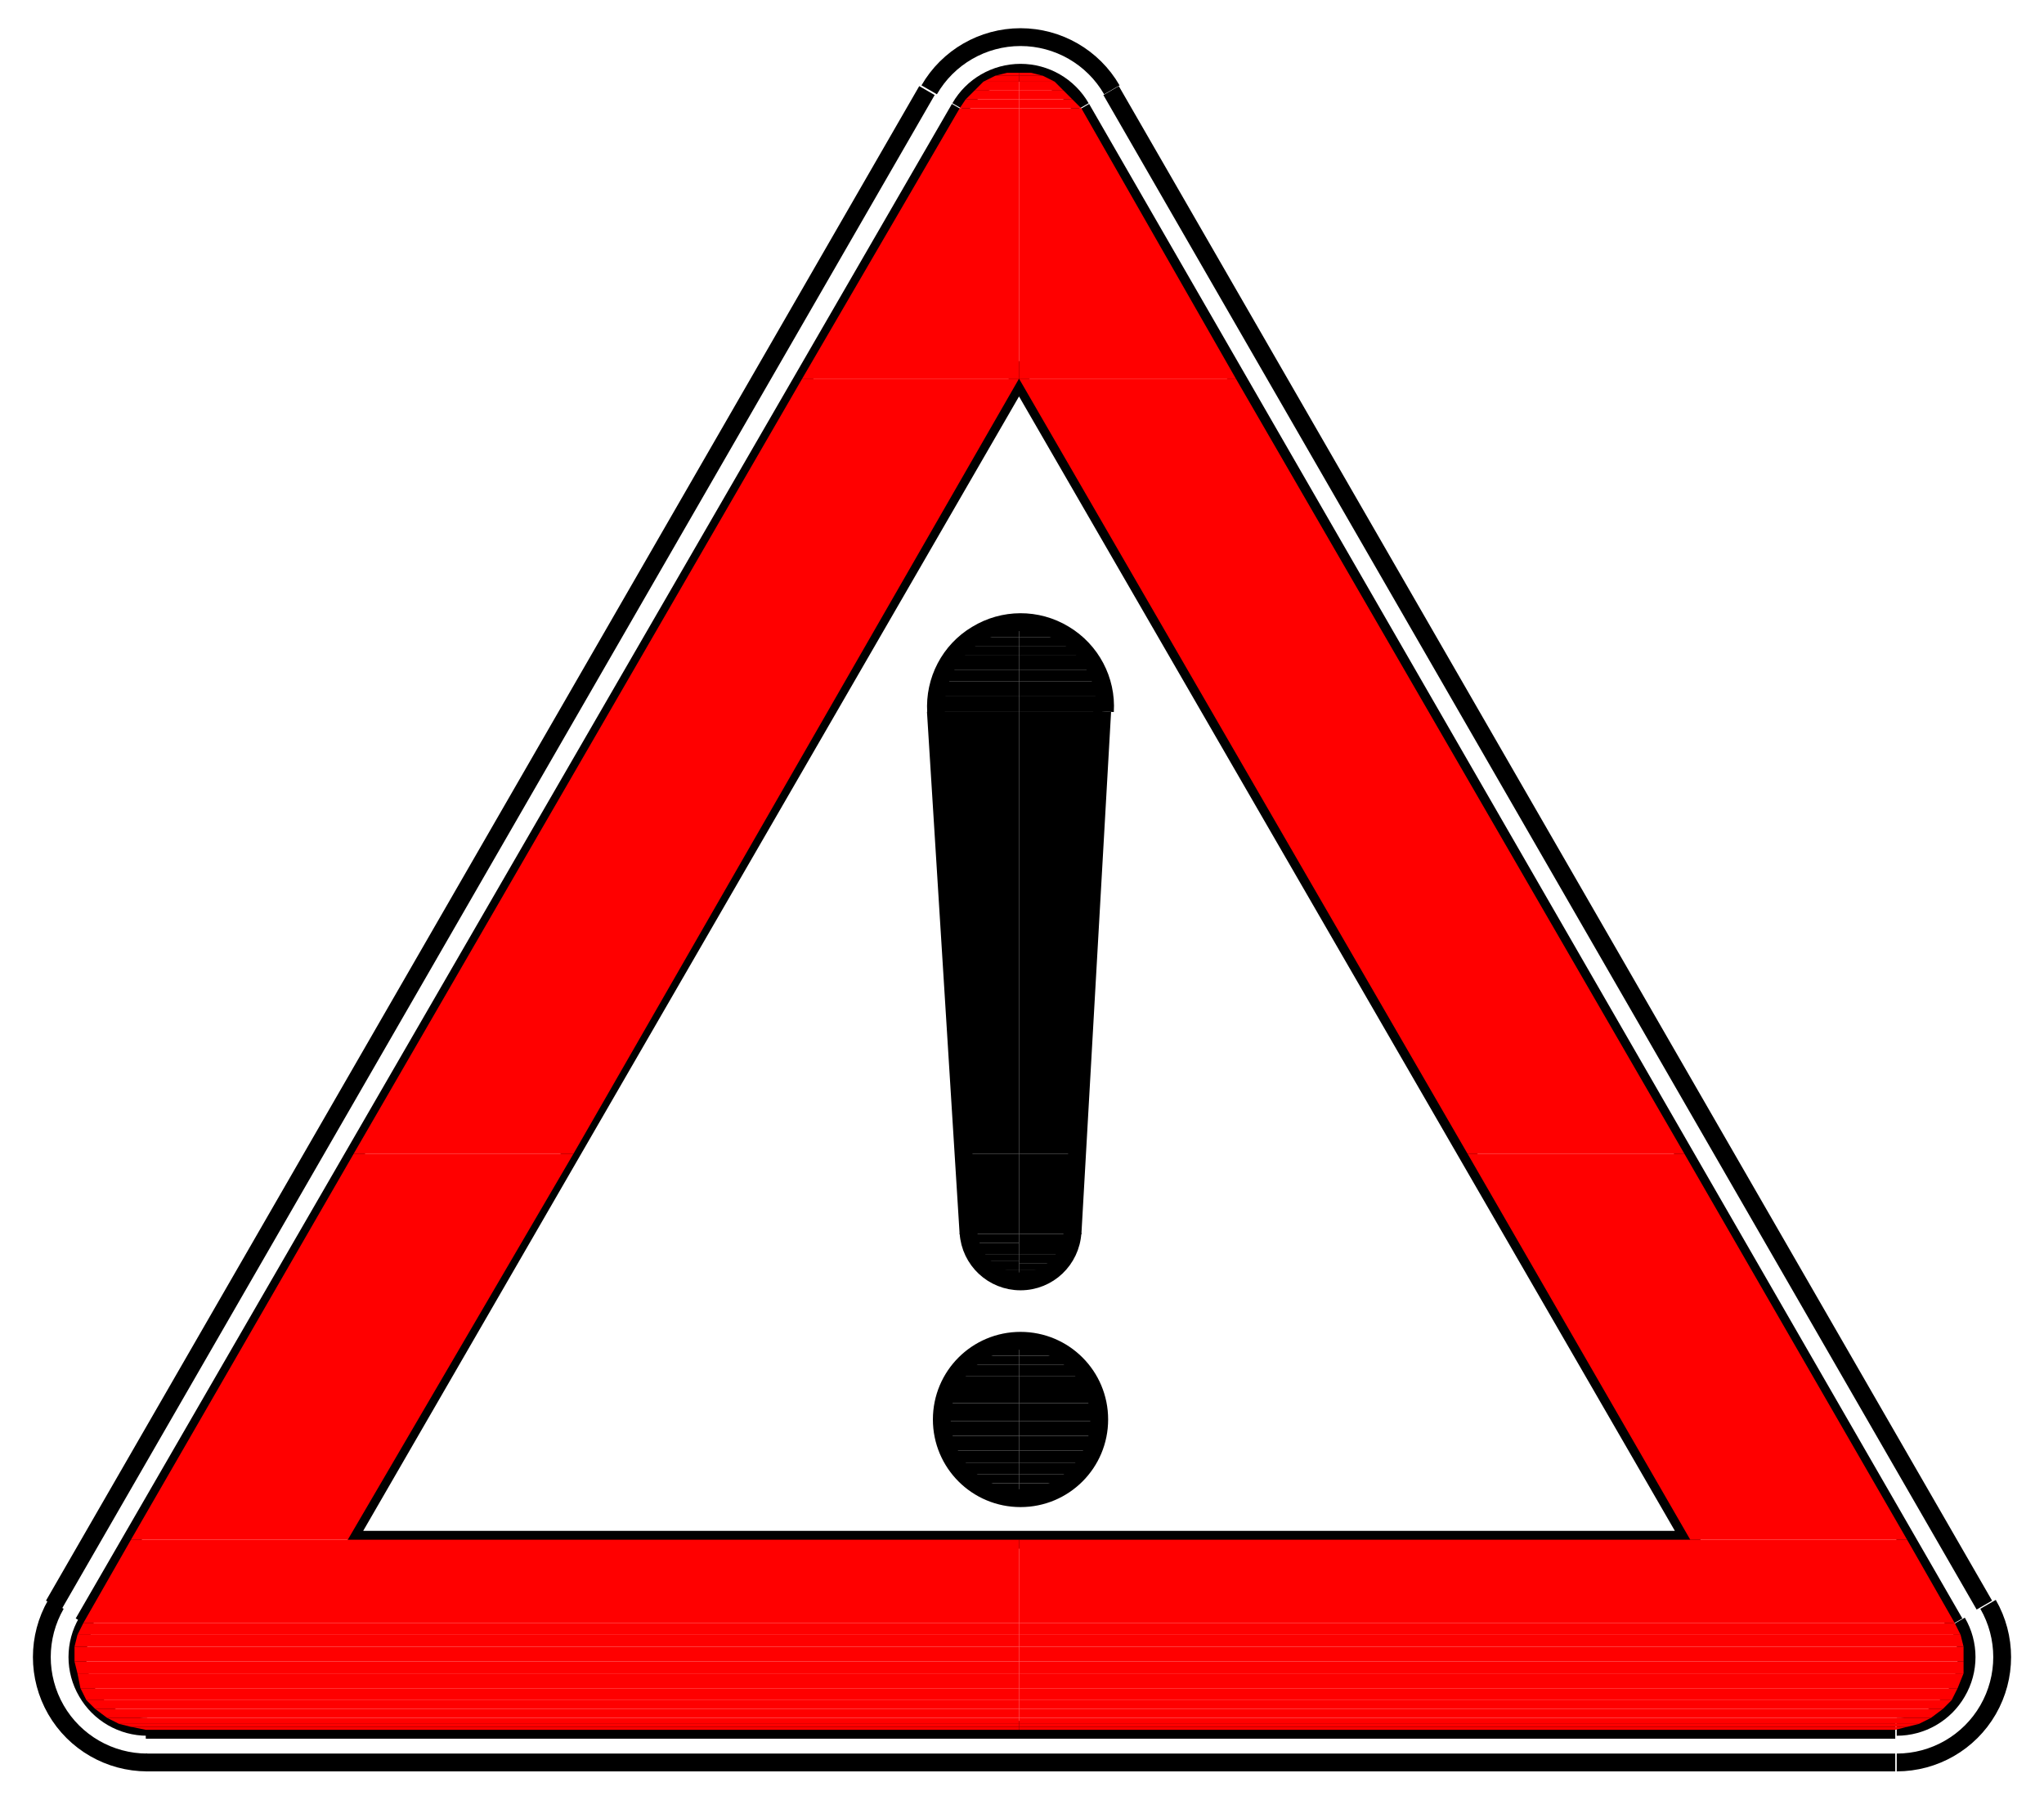
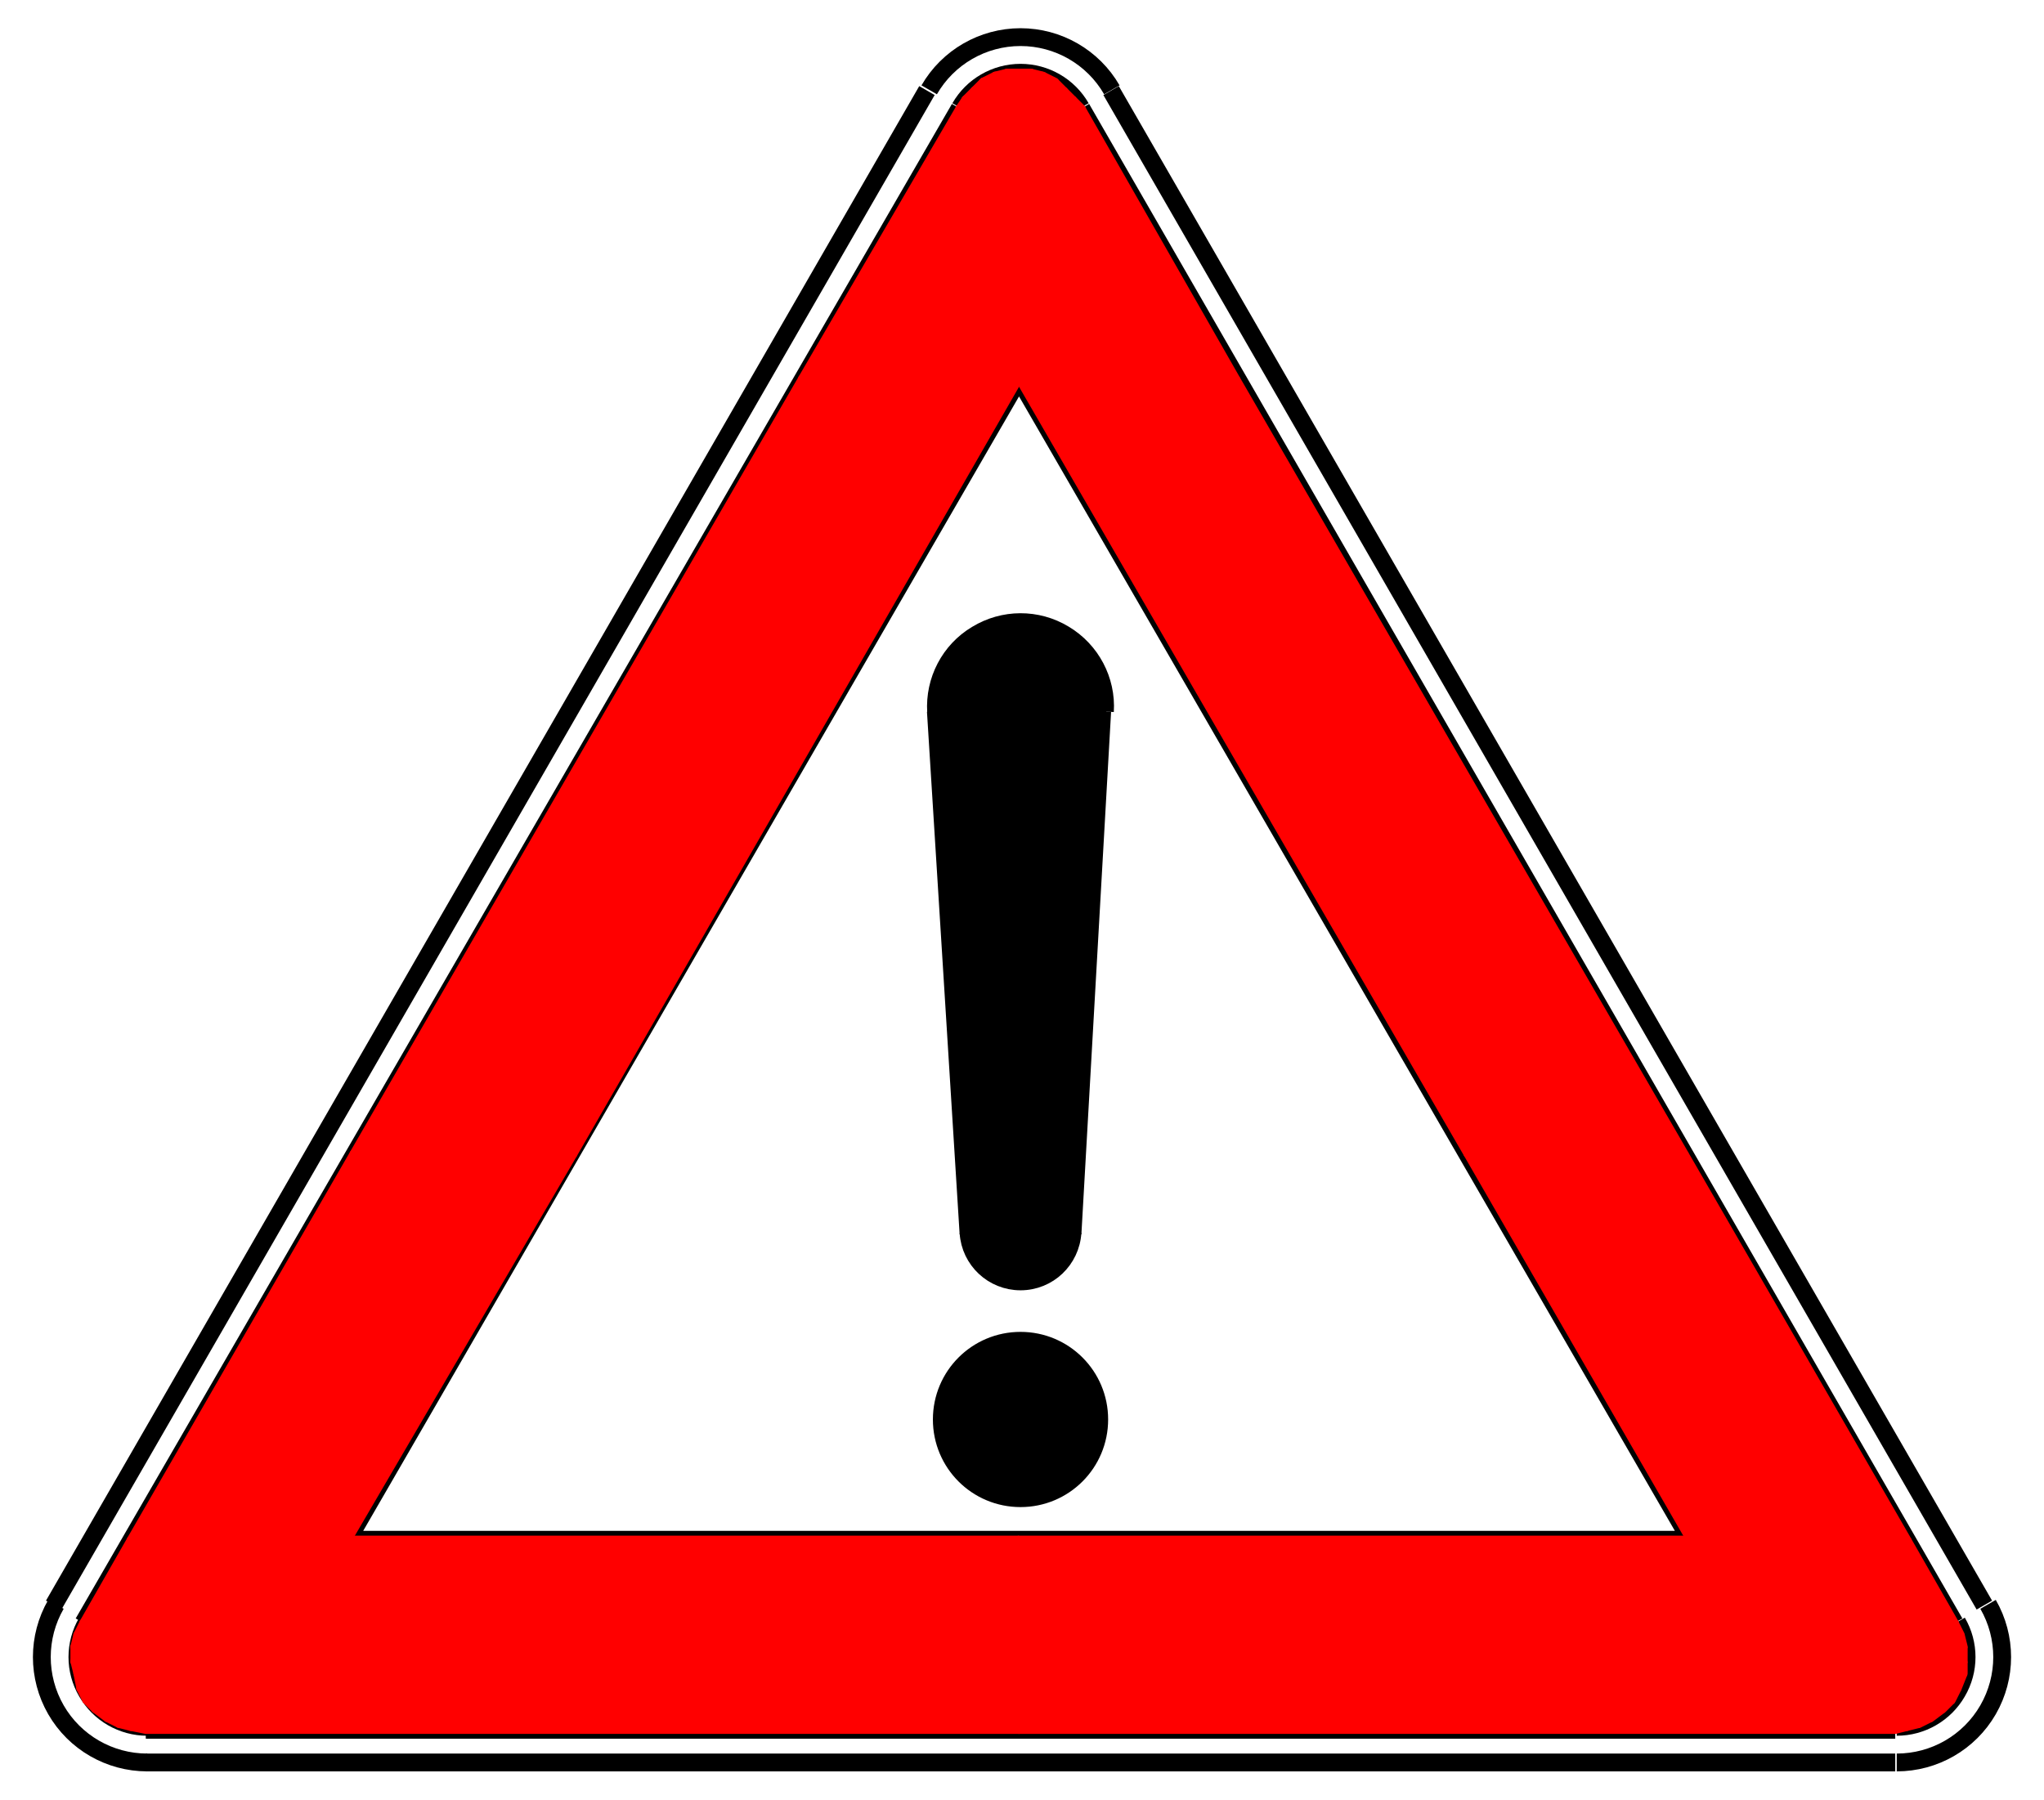
<svg xmlns="http://www.w3.org/2000/svg" viewBox="0 0 82.58 72.72" width="82.58" height="72.72">
  <path d="M14.05,62.22L68.29,62.22L41.17,15.30L14.05,62.22" fill="none" stroke="#000000" stroke-width="0.72" />
  <path d="M76.63,69.78C77.64,69.78 78.57,69.24 79.07,68.37C79.58,67.50 79.58,66.42 79.07,65.55" fill="none" stroke="#000000" stroke-width="0.72" />
  <path d="M78.97,65.58L43.69,4.38" fill="none" stroke="#000000" stroke-width="0.72" />
  <path d="M43.67,4.35C43.17,3.48 42.24,2.94 41.23,2.94C40.22,2.94 39.29,3.48 38.79,4.35" fill="none" stroke="#000000" stroke-width="0.72" />
  <path d="M38.77,4.38L3.37,65.58" fill="none" stroke="#000000" stroke-width="0.72" />
  <path d="M3.51,65.55C3.00,66.42 3.00,67.50 3.51,68.37C4.01,69.24 4.94,69.78 5.95,69.78" fill="none" stroke="#000000" stroke-width="0.72" />
  <path d="M5.89,69.90L76.57,69.90" fill="none" stroke="#000000" stroke-width="0.72" />
  <path d="M76.63,71.22C78.15,71.22 79.56,70.41 80.32,69.09C81.08,67.77 81.08,66.15 80.32,64.83" fill="none" stroke="#000000" stroke-width="0.72" />
  <path d="M80.17,64.86L44.89,3.66" fill="none" stroke="#000000" stroke-width="0.72" />
  <path d="M44.92,3.63C44.16,2.31 42.75,1.50 41.23,1.50C39.71,1.50 38.30,2.31 37.54,3.63" fill="none" stroke="#000000" stroke-width="0.72" />
  <path d="M37.45,3.66L2.17,64.86" fill="none" stroke="#000000" stroke-width="0.72" />
  <path d="M2.26,64.83C1.50,66.15 1.50,67.77 2.26,69.09C3.02,70.41 4.43,71.22 5.95,71.22" fill="none" stroke="#000000" stroke-width="0.72" />
  <path d="M5.89,71.22L76.57,71.22" fill="none" stroke="#000000" stroke-width="0.72" />
  <path d="M44.41,57.36C44.41,55.60 42.99,54.18 41.23,54.18C39.47,54.18 38.05,55.60 38.05,57.36C38.05,59.12 39.47,60.54 41.23,60.54C42.99,60.54 44.41,59.12 44.41,57.36" fill="none" stroke="#000000" stroke-width="0.72" />
  <path d="M39.13,49.81C39.20,50.92 40.12,51.78 41.23,51.78C42.35,51.78 43.26,50.91 43.33,49.80" fill="none" stroke="#000000" stroke-width="0.72" />
  <path d="M44.64,28.75C44.72,27.49 44.08,26.28 42.99,25.63C41.90,24.97 40.54,24.98 39.46,25.64C38.37,26.29 37.74,27.50 37.82,28.77" fill="none" stroke="#000000" stroke-width="0.72" />
  <path d="M37.81,28.74L39.13,49.86" fill="none" stroke="#000000" stroke-width="0.72" />
  <path d="M43.33,49.86L44.53,28.74" fill="none" stroke="#000000" stroke-width="0.72" />
-   <path d="M41.17,2.94L40.69,2.94L41.17,2.94" fill="#ff0000" />
-   <path d="M41.17,2.94L41.65,2.94L41.17,2.94" fill="#ff0000" />
-   <path d="M41.65,2.94L41.17,2.94L42.13,3.06L41.65,2.94M41.17,2.94L42.13,3.06L41.17,3.06L41.17,2.94" fill="#ff0000" />
-   <path d="M41.17,2.94L40.69,2.94L41.17,3.06L41.17,2.94M40.69,2.94L41.17,3.06L40.21,3.06L40.69,2.94" fill="#ff0000" />
-   <path d="M42.13,3.06L41.17,3.06L42.61,3.30L42.13,3.06M41.17,3.06L42.61,3.30L41.17,3.30L41.17,3.06" fill="#ff0000" />
-   <path d="M41.17,3.06L40.21,3.06L41.17,3.30L41.17,3.06M40.21,3.06L41.17,3.30L39.73,3.30L40.21,3.06" fill="#ff0000" />
-   <path d="M42.61,3.30L41.17,3.30L42.97,3.66L42.61,3.30M41.17,3.30L42.97,3.66L41.17,3.66L41.17,3.30" fill="#ff0000" />
-   <path d="M41.17,3.30L39.73,3.30L41.17,3.66L41.17,3.30M39.73,3.30L41.17,3.66L39.37,3.66L39.73,3.30" fill="#ff0000" />
-   <path d="M42.97,3.66L41.17,3.66L43.33,4.02L42.97,3.66M41.17,3.66L43.33,4.02L41.17,4.02L41.17,3.66" fill="#ff0000" />
-   <path d="M41.17,3.66L39.37,3.66L41.17,4.02L41.17,3.66M39.37,3.66L41.17,4.02L39.01,4.02L39.37,3.66" fill="#ff0000" />
-   <path d="M43.33,4.02L41.17,4.02L43.69,4.38L43.33,4.02M41.17,4.02L43.69,4.38L41.17,4.38L41.17,4.02" fill="#ff0000" />
-   <path d="M41.17,4.02L39.01,4.02L41.17,4.38L41.17,4.02M39.01,4.02L41.17,4.38L38.77,4.38L39.01,4.02" fill="#ff0000" />
-   <path d="M43.69,4.38L41.17,4.38L49.93,15.30L43.69,4.38M41.17,4.38L49.93,15.30L41.17,15.30L41.17,4.38" fill="#ff0000" />
-   <path d="M41.17,4.38L38.77,4.38L41.17,15.30L41.17,4.38M38.77,4.38L41.17,15.30L32.41,15.30L38.77,4.38" fill="#ff0000" />
-   <path d="M49.93,15.30L41.17,15.30L68.05,46.62L49.93,15.30M41.17,15.30L68.05,46.62L59.29,46.62L41.17,15.30" fill="#ff0000" />
-   <path d="M41.17,15.30L32.41,15.30L23.17,46.62L41.17,15.30M32.41,15.30L23.17,46.62L14.29,46.62L32.41,15.30" fill="#ff0000" />
-   <path d="M68.05,46.62L59.29,46.62L77.05,62.22L68.05,46.62M59.29,46.62L77.05,62.22L68.29,62.22L59.29,46.62" fill="#ff0000" />
-   <path d="M23.17,46.62L14.29,46.62L14.05,62.22L23.17,46.62M14.29,46.62L14.05,62.22L5.29,62.22L14.29,46.62" fill="#ff0000" />
-   <path d="M77.05,62.22L41.17,62.22L78.97,65.58L77.05,62.22M41.17,62.22L78.97,65.58L41.17,65.58L41.17,62.22" fill="#ff0000" />
-   <path d="M41.17,62.22L5.29,62.22L41.17,65.58L41.17,62.22M5.29,62.22L41.17,65.58L3.37,65.58L5.29,62.22" fill="#ff0000" />
-   <path d="M78.97,65.58L41.17,65.58L79.21,66.06L78.97,65.58M41.17,65.58L79.21,66.06L41.17,66.06L41.17,65.58" fill="#ff0000" />
-   <path d="M41.17,65.58L3.37,65.58L41.17,66.06L41.17,65.58M3.37,65.58L41.17,66.06L3.13,66.06L3.37,65.58" fill="#ff0000" />
-   <path d="M79.21,66.06L41.17,66.06L79.33,66.54L79.21,66.06M41.17,66.06L79.33,66.54L41.17,66.54L41.17,66.06" fill="#ff0000" />
-   <path d="M41.17,66.06L3.13,66.06L41.17,66.54L41.17,66.06M3.13,66.06L41.17,66.54L3.01,66.54L3.13,66.06" fill="#ff0000" />
-   <path d="M79.33,66.54L41.17,66.54L79.33,67.14L79.33,66.54M41.17,66.54L79.33,67.14L41.17,67.14L41.17,66.54" fill="#ff0000" />
-   <path d="M41.17,66.54L3.01,66.54L41.17,67.14L41.17,66.54M3.01,66.54L41.17,67.14L3.01,67.14L3.01,66.54" fill="#ff0000" />
-   <path d="M79.33,67.14L41.17,67.14L79.33,67.62L79.33,67.14M41.17,67.14L79.33,67.62L41.17,67.62L41.17,67.14" fill="#ff0000" />
-   <path d="M41.17,67.14L3.01,67.14L41.17,67.62L41.17,67.14M3.01,67.14L41.17,67.62L3.13,67.62L3.01,67.14" fill="#ff0000" />
-   <path d="M79.33,67.62L41.17,67.62L79.09,68.22L79.33,67.62M41.17,67.62L79.09,68.22L41.17,68.22L41.17,67.62" fill="#ff0000" />
-   <path d="M41.17,67.62L3.13,67.62L41.17,68.22L41.17,67.62M3.13,67.62L41.17,68.22L3.25,68.22L3.13,67.62" fill="#ff0000" />
-   <path d="M79.09,68.22L41.17,68.22L78.85,68.70L79.09,68.22M41.17,68.22L78.85,68.70L41.17,68.70L41.17,68.22" fill="#ff0000" />
-   <path d="M41.17,68.22L3.25,68.22L41.17,68.70L41.17,68.22M3.25,68.22L41.17,68.70L3.49,68.70L3.25,68.22" fill="#ff0000" />
-   <path d="M78.85,68.70L41.17,68.70L78.49,69.06L78.85,68.70M41.17,68.70L78.49,69.06L41.17,69.06L41.17,68.70" fill="#ff0000" />
-   <path d="M41.17,68.70L3.49,68.70L41.17,69.06L41.17,68.70M3.49,68.70L41.17,69.06L3.85,69.06L3.49,68.70" fill="#ff0000" />
-   <path d="M78.49,69.06L41.17,69.06L78.01,69.42L78.49,69.06M41.17,69.06L78.01,69.42L41.17,69.42L41.17,69.06" fill="#ff0000" />
-   <path d="M41.17,69.06L3.85,69.06L41.17,69.42L41.17,69.06M3.85,69.06L41.17,69.42L4.33,69.42L3.85,69.06" fill="#ff0000" />
-   <path d="M78.01,69.42L41.17,69.42L77.53,69.66L78.01,69.42M41.17,69.42L77.53,69.66L41.17,69.66L41.17,69.42" fill="#ff0000" />
-   <path d="M41.17,69.42L4.33,69.42L41.17,69.66L41.17,69.42M4.33,69.42L41.17,69.66L4.81,69.66L4.33,69.42" fill="#ff0000" />
-   <path d="M77.53,69.66L41.17,69.66L77.05,69.78L77.53,69.66M41.17,69.66L77.05,69.78L41.17,69.78L41.17,69.66" fill="#ff0000" />
-   <path d="M41.17,69.66L4.81,69.66L41.17,69.78L41.17,69.66M4.81,69.66L41.17,69.78L5.29,69.78L4.81,69.66" fill="#ff0000" />
-   <path d="M77.05,69.78L41.17,69.78L76.57,69.90L77.05,69.78M41.17,69.78L76.57,69.90L41.17,69.90L41.17,69.78" fill="#ff0000" />
-   <path d="M41.17,69.78L5.29,69.78L41.17,69.90L41.17,69.78M5.29,69.78L41.17,69.90L5.89,69.90L5.29,69.78" fill="#ff0000" />
-   <path d="M41.17,25.26L40.57,25.26L41.17,25.26" fill="#000000" />
-   <path d="M41.17,25.26L41.77,25.26L41.17,25.26" fill="#000000" />
-   <path d="M40.57,25.26L41.17,25.26L40.57,25.26M41.17,25.26L41.17,25.26L40.57,25.26L41.17,25.26" fill="#000000" />
-   <path d="M41.77,25.26L41.17,25.26L42.37,25.38L41.77,25.26M41.17,25.26L42.37,25.38L41.17,25.38L41.17,25.26" fill="#000000" />
-   <path d="M41.17,25.26L40.57,25.26L41.17,25.38L41.17,25.26M40.57,25.26L41.17,25.38L39.97,25.38L40.57,25.26" fill="#000000" />
-   <path d="M42.37,25.38L41.17,25.38L42.97,25.74L42.37,25.38M41.17,25.38L42.97,25.74L41.17,25.74L41.17,25.38" fill="#000000" />
-   <path d="M41.17,25.38L39.97,25.38L41.17,25.74L41.17,25.38M39.97,25.38L41.17,25.74L39.49,25.74L39.97,25.38" fill="#000000" />
-   <path d="M42.97,25.74L41.17,25.74L43.45,26.10L42.97,25.74M41.17,25.74L43.45,26.10L41.17,26.10L41.17,25.74" fill="#000000" />
-   <path d="M41.17,25.74L39.49,25.74L41.17,26.10L41.17,25.74M39.49,25.74L41.17,26.10L39.01,26.10L39.49,25.74" fill="#000000" />
-   <path d="M43.45,26.10L41.17,26.10L43.81,26.46L43.45,26.10M41.17,26.10L43.81,26.46L41.17,26.46L41.17,26.10" fill="#000000" />
-   <path d="M41.17,26.10L39.01,26.10L41.17,26.46L41.17,26.10M39.01,26.10L41.17,26.46L38.53,26.46L39.01,26.10" fill="#000000" />
-   <path d="M43.81,26.46L41.17,26.46L44.17,27.06L43.81,26.46M41.17,26.46L44.17,27.06L41.17,27.06L41.17,26.46" fill="#000000" />
-   <path d="M41.17,26.46L38.53,26.46L41.17,27.06L41.17,26.46M38.53,26.46L41.17,27.06L38.17,27.06L38.53,26.46" fill="#000000" />
-   <path d="M44.17,27.06L41.17,27.06L44.41,27.54L44.17,27.06M41.17,27.06L44.41,27.54L41.17,27.54L41.17,27.06" fill="#000000" />
-   <path d="M41.17,27.06L38.17,27.06L41.17,27.54L41.17,27.06M38.17,27.06L41.17,27.54L37.93,27.54L38.17,27.06" fill="#000000" />
-   <path d="M44.41,27.54L41.17,27.54L44.53,28.14L44.41,27.54M41.17,27.54L44.53,28.14L41.17,28.14L41.17,27.54" fill="#000000" />
-   <path d="M41.17,27.54L37.93,27.54L41.17,28.14L41.17,27.54M37.93,27.54L41.17,28.14L37.81,28.14L37.93,27.54" fill="#000000" />
-   <path d="M44.53,28.14L41.17,28.14L44.53,28.74L44.53,28.14M41.17,28.14L44.53,28.74L41.17,28.74L41.17,28.14" fill="#000000" />
-   <path d="M41.17,28.14L37.81,28.14L41.17,28.74L41.17,28.14M37.81,28.14L41.17,28.74L37.81,28.74L37.81,28.14" fill="#000000" />
-   <path d="M44.53,28.74L41.17,28.74L43.57,46.62L44.53,28.74M41.17,28.74L43.57,46.62L41.17,46.62L41.17,28.74" fill="#000000" />
-   <path d="M41.17,28.74L37.81,28.74L41.17,46.62L41.17,28.74M37.81,28.74L41.17,46.62L38.89,46.62L37.81,28.74" fill="#000000" />
-   <path d="M43.57,46.62L41.17,46.62L43.33,49.86L43.57,46.62M41.17,46.62L43.33,49.86L41.17,49.86L41.17,46.62" fill="#000000" />
-   <path d="M41.17,46.62L38.89,46.62L41.17,49.86L41.17,46.62M38.89,46.62L41.17,49.86L39.13,49.86L38.89,46.62" fill="#000000" />
-   <path d="M41.17,49.86L39.13,49.86L41.17,50.22L41.17,49.86M39.13,49.86L41.17,50.22L39.13,50.22L39.13,49.86" fill="#000000" />
-   <path d="M43.33,49.86L41.17,49.86L43.33,50.34L43.33,49.86M41.17,49.86L43.33,50.34L41.17,50.34L41.17,49.86" fill="#000000" />
-   <path d="M41.17,50.22L39.13,50.22L41.17,50.70L41.17,50.22M39.13,50.22L41.17,50.70L39.25,50.70L39.13,50.22" fill="#000000" />
-   <path d="M43.33,50.34L41.17,50.34L43.21,50.70L43.33,50.34M41.17,50.34L43.21,50.70L41.17,50.70L41.17,50.34" fill="#000000" />
-   <path d="M41.17,50.70L39.25,50.70L41.17,50.94L41.17,50.70M39.25,50.70L41.17,50.94L39.49,50.94L39.25,50.70" fill="#000000" />
-   <path d="M43.21,50.70L41.17,50.70L42.97,51.06L43.21,50.70M41.17,50.70L42.97,51.06L41.17,51.06L41.17,50.70" fill="#000000" />
-   <path d="M41.17,50.94L39.49,50.94L41.17,51.30L41.17,50.94M39.49,50.94L41.17,51.30L39.73,51.30L39.49,50.94" fill="#000000" />
-   <path d="M42.97,51.06L41.17,51.06L42.73,51.30L42.97,51.06M41.17,51.06L42.73,51.30L41.17,51.30L41.17,51.06" fill="#000000" />
-   <path d="M41.17,51.30L39.73,51.30L41.17,51.54L41.17,51.30M39.73,51.30L41.17,51.54L40.09,51.54L39.73,51.30" fill="#000000" />
-   <path d="M42.73,51.30L41.17,51.30L42.37,51.54L42.73,51.30M41.17,51.30L42.37,51.54L41.17,51.54L41.17,51.30" fill="#000000" />
-   <path d="M41.17,51.54L40.09,51.54L41.17,51.78L41.17,51.54M40.09,51.54L41.17,51.78L40.45,51.78L40.09,51.54" fill="#000000" />
-   <path d="M42.37,51.54L41.17,51.54L42.01,51.78L42.37,51.54M41.17,51.54L42.01,51.78L41.17,51.78L41.17,51.54" fill="#000000" />
-   <path d="M41.17,51.78L40.45,51.78L41.17,51.90L41.17,51.78M40.45,51.78L41.17,51.90L40.81,51.90L40.45,51.78" fill="#000000" />
-   <path d="M40.93,51.90L41.17,51.90L40.93,51.90" fill="#000000" />
-   <path d="M41.65,51.90L41.65,51.90L41.17,51.90L41.65,51.90L41.17,51.90L41.17,51.78L41.65,51.90" fill="#000000" />
-   <path d="M41.17,51.78L42.01,51.78L41.65,51.90L41.17,51.78" fill="#000000" />
-   <path d="M41.17,51.90L40.81,51.90L41.17,51.90M40.81,51.90L41.17,51.90L40.93,51.90L40.81,51.90" fill="#000000" />
-   <path d="M41.77,54.30L41.17,54.18L41.17,54.30L41.77,54.30M41.17,54.18L41.17,54.30L40.57,54.30L41.17,54.18" fill="#000000" />
-   <path d="M41.77,54.30L41.17,54.30L42.37,54.42L41.77,54.30M41.17,54.30L42.37,54.42L41.17,54.42L41.17,54.30" fill="#000000" />
-   <path d="M41.17,54.30L40.57,54.30L41.17,54.42L41.17,54.30M40.57,54.30L41.17,54.42L39.97,54.42L40.57,54.30" fill="#000000" />
-   <path d="M42.37,54.42L41.17,54.42L42.97,54.78L42.37,54.42M41.17,54.42L42.97,54.78L41.17,54.78L41.17,54.42" fill="#000000" />
-   <path d="M41.17,54.42L39.97,54.42L41.17,54.78L41.17,54.42M39.97,54.42L41.17,54.78L39.49,54.78L39.97,54.42" fill="#000000" />
-   <path d="M42.97,54.78L41.17,54.78L43.45,55.14L42.97,54.78M41.17,54.78L43.45,55.14L41.17,55.14L41.17,54.78" fill="#000000" />
-   <path d="M41.17,54.78L39.49,54.78L41.17,55.14L41.17,54.78M39.49,54.78L41.17,55.14L39.01,55.14L39.49,54.78" fill="#000000" />
-   <path d="M43.45,55.14L41.17,55.14L43.81,55.62L43.45,55.14M41.17,55.14L43.81,55.62L41.17,55.62L41.17,55.14" fill="#000000" />
-   <path d="M41.17,55.14L39.01,55.14L41.17,55.62L41.17,55.14M39.01,55.14L41.17,55.62L38.53,55.62L39.01,55.14" fill="#000000" />
-   <path d="M43.81,55.62L41.17,55.62L44.05,56.22L43.81,55.62M41.17,55.62L44.05,56.22L41.17,56.22L41.17,55.62" fill="#000000" />
-   <path d="M41.17,55.62L38.53,55.62L41.17,56.22L41.17,55.62M38.53,55.62L41.17,56.22L38.29,56.22L38.53,55.62" fill="#000000" />
-   <path d="M44.05,56.22L41.17,56.22L44.29,56.70L44.05,56.22M41.17,56.22L44.29,56.70L41.17,56.70L41.17,56.22" fill="#000000" />
-   <path d="M41.17,56.22L38.29,56.22L41.17,56.70L41.17,56.22M38.29,56.22L41.17,56.70L38.05,56.70L38.29,56.22" fill="#000000" />
-   <path d="M44.29,56.70L41.17,56.70L44.29,57.42L44.29,56.70M41.17,56.70L44.29,57.42L41.17,57.42L41.17,56.70" fill="#000000" />
-   <path d="M41.17,56.70L38.05,56.70L41.17,57.42L41.17,56.70M38.05,56.70L41.17,57.42L38.05,57.42L38.05,56.70" fill="#000000" />
-   <path d="M44.29,57.42L41.17,57.42L44.29,58.02L44.29,57.42M41.17,57.42L44.29,58.02L41.17,58.02L41.17,57.42" fill="#000000" />
-   <path d="M41.17,57.42L38.05,57.42L41.17,58.02L41.17,57.42M38.05,57.42L41.17,58.02L38.05,58.02L38.05,57.42" fill="#000000" />
-   <path d="M44.29,58.02L41.17,58.02L44.05,58.62L44.29,58.02M41.17,58.02L44.05,58.62L41.17,58.62L41.17,58.02" fill="#000000" />
-   <path d="M41.17,58.02L38.05,58.02L41.17,58.62L41.17,58.02M38.05,58.02L41.17,58.62L38.29,58.62L38.05,58.02" fill="#000000" />
-   <path d="M44.05,58.62L41.17,58.62L43.81,59.10L44.05,58.62M41.17,58.62L43.81,59.10L41.17,59.10L41.17,58.62" fill="#000000" />
-   <path d="M41.17,58.62L38.29,58.62L41.17,59.10L41.17,58.62M38.29,58.62L41.17,59.10L38.53,59.10L38.29,58.62" fill="#000000" />
-   <path d="M43.81,59.10L41.17,59.10L43.45,59.58L43.81,59.10M41.17,59.10L43.45,59.58L41.17,59.58L41.17,59.10" fill="#000000" />
-   <path d="M41.17,59.10L38.53,59.10L41.17,59.58L41.17,59.10M38.53,59.10L41.17,59.58L39.01,59.58L38.53,59.10" fill="#000000" />
-   <path d="M43.45,59.58L41.17,59.58L42.97,59.94L43.45,59.58M41.17,59.58L42.97,59.94L41.17,59.94L41.17,59.58" fill="#000000" />
-   <path d="M41.17,59.58L39.01,59.58L41.17,59.94L41.17,59.58M39.01,59.58L41.17,59.94L39.49,59.94L39.01,59.58" fill="#000000" />
-   <path d="M42.97,59.94L41.17,59.94L42.37,60.30L42.97,59.94M41.17,59.94L42.37,60.30L41.17,60.30L41.17,59.94" fill="#000000" />
-   <path d="M41.17,59.94L39.49,59.94L41.17,60.30L41.17,59.94M39.49,59.94L41.17,60.30L39.97,60.30L39.49,59.94" fill="#000000" />
-   <path d="M40.57,60.42L41.17,60.42L41.17,60.54L40.57,60.42M41.17,60.42L41.17,60.54L41.77,60.42L41.17,60.42" fill="#000000" />
-   <path d="M42.37,60.30L41.17,60.30L41.77,60.42L42.37,60.30M41.17,60.30L41.77,60.42L41.17,60.42L41.17,60.30" fill="#000000" />
-   <path d="M41.17,60.30L39.97,60.30L41.17,60.42L41.17,60.30M39.97,60.30L41.17,60.42L40.57,60.42L39.97,60.30" fill="#000000" />
+   <path d="M41.17,2.94L40.69,2.94L41.17,2.94" fill="#ff0000" stroke="#ff0000" stroke-width="0.33" stroke-linejoin="round" />
+   <path d="M41.17,2.94L41.65,2.94L41.17,2.94" fill="#ff0000" stroke="#ff0000" stroke-width="0.33" stroke-linejoin="round" />
+   <path d="M41.65,2.94L41.17,2.94L42.13,3.06L41.65,2.94M41.17,2.94L42.13,3.06L41.17,3.06L41.17,2.94" fill="#ff0000" stroke="#ff0000" stroke-width="0.33" stroke-linejoin="round" />
+   <path d="M41.17,2.94L40.69,2.94L41.17,3.06L41.17,2.94M40.69,2.94L41.17,3.06L40.21,3.06L40.69,2.94" fill="#ff0000" stroke="#ff0000" stroke-width="0.33" stroke-linejoin="round" />
+   <path d="M42.13,3.06L41.17,3.06L42.61,3.30L42.13,3.06M41.17,3.06L42.61,3.30L41.17,3.30L41.17,3.06" fill="#ff0000" stroke="#ff0000" stroke-width="0.33" stroke-linejoin="round" />
+   <path d="M41.17,3.06L40.21,3.06L41.17,3.30L41.17,3.06M40.21,3.06L41.17,3.30L39.73,3.30L40.21,3.06" fill="#ff0000" stroke="#ff0000" stroke-width="0.33" stroke-linejoin="round" />
+   <path d="M42.61,3.30L41.17,3.30L42.97,3.66L42.61,3.30M41.17,3.30L42.97,3.66L41.17,3.66L41.17,3.30" fill="#ff0000" stroke="#ff0000" stroke-width="0.33" stroke-linejoin="round" />
+   <path d="M41.17,3.30L39.73,3.30L41.17,3.66L41.17,3.30M39.73,3.30L41.17,3.66L39.37,3.66L39.73,3.30" fill="#ff0000" stroke="#ff0000" stroke-width="0.33" stroke-linejoin="round" />
+   <path d="M42.97,3.66L41.17,3.66L43.33,4.02L42.97,3.66M41.17,3.66L43.33,4.02L41.17,4.02L41.17,3.66" fill="#ff0000" stroke="#ff0000" stroke-width="0.33" stroke-linejoin="round" />
+   <path d="M41.17,3.66L39.37,3.66L41.17,4.02L41.17,3.66M39.37,3.66L41.17,4.02L39.01,4.02L39.37,3.66" fill="#ff0000" stroke="#ff0000" stroke-width="0.33" stroke-linejoin="round" />
+   <path d="M43.33,4.02L41.17,4.02L43.69,4.38L43.33,4.02M41.17,4.02L43.69,4.38L41.17,4.38L41.17,4.02" fill="#ff0000" stroke="#ff0000" stroke-width="0.33" stroke-linejoin="round" />
+   <path d="M41.17,4.02L39.01,4.02L41.17,4.38L41.17,4.02M39.01,4.02L41.17,4.38L38.77,4.38L39.01,4.02" fill="#ff0000" stroke="#ff0000" stroke-width="0.33" stroke-linejoin="round" />
+   <path d="M43.69,4.38L41.17,4.38L49.93,15.30L43.69,4.38M41.17,4.38L49.93,15.30L41.17,15.30L41.17,4.38" fill="#ff0000" stroke="#ff0000" stroke-width="0.33" stroke-linejoin="round" />
+   <path d="M41.17,4.38L38.77,4.38L41.17,15.30L41.17,4.38M38.77,4.38L41.17,15.30L32.41,15.30L38.77,4.38" fill="#ff0000" stroke="#ff0000" stroke-width="0.33" stroke-linejoin="round" />
+   <path d="M49.93,15.30L41.17,15.30L68.05,46.62L49.93,15.30M41.17,15.30L68.05,46.62L59.29,46.62L41.17,15.30" fill="#ff0000" stroke="#ff0000" stroke-width="0.33" stroke-linejoin="round" />
+   <path d="M41.17,15.30L32.41,15.30L23.17,46.62L41.17,15.30M32.41,15.30L23.17,46.62L14.29,46.62L32.41,15.30" fill="#ff0000" stroke="#ff0000" stroke-width="0.33" stroke-linejoin="round" />
+   <path d="M68.05,46.62L59.29,46.62L77.05,62.22L68.05,46.62M59.29,46.62L77.05,62.22L68.29,62.22L59.29,46.62" fill="#ff0000" stroke="#ff0000" stroke-width="0.33" stroke-linejoin="round" />
+   <path d="M23.17,46.62L14.29,46.62L14.05,62.22L23.17,46.62M14.29,46.62L14.05,62.22L5.29,62.22L14.29,46.62" fill="#ff0000" stroke="#ff0000" stroke-width="0.33" stroke-linejoin="round" />
+   <path d="M77.05,62.22L41.17,62.22L78.97,65.58L77.05,62.22M41.17,62.22L78.97,65.58L41.17,65.58L41.17,62.22" fill="#ff0000" stroke="#ff0000" stroke-width="0.33" stroke-linejoin="round" />
+   <path d="M41.17,62.22L5.29,62.22L41.17,65.58L41.17,62.22M5.29,62.22L41.17,65.58L3.37,65.58L5.29,62.22" fill="#ff0000" stroke="#ff0000" stroke-width="0.33" stroke-linejoin="round" />
+   <path d="M78.97,65.58L41.17,65.58L79.21,66.06L78.97,65.58M41.17,65.58L79.21,66.06L41.17,66.06L41.17,65.58" fill="#ff0000" stroke="#ff0000" stroke-width="0.33" stroke-linejoin="round" />
+   <path d="M41.17,65.58L3.37,65.58L41.17,66.06L41.17,65.58M3.37,65.58L41.17,66.06L3.13,66.06L3.37,65.58" fill="#ff0000" stroke="#ff0000" stroke-width="0.33" stroke-linejoin="round" />
+   <path d="M79.21,66.06L41.17,66.06L79.33,66.54L79.21,66.06M41.17,66.06L79.33,66.54L41.17,66.54L41.17,66.06" fill="#ff0000" stroke="#ff0000" stroke-width="0.33" stroke-linejoin="round" />
+   <path d="M41.17,66.06L3.13,66.06L41.17,66.54L41.17,66.06M3.13,66.06L41.17,66.54L3.01,66.54L3.13,66.06" fill="#ff0000" stroke="#ff0000" stroke-width="0.33" stroke-linejoin="round" />
+   <path d="M79.33,66.54L41.17,66.54L79.33,67.14L79.33,66.54M41.17,66.54L79.33,67.14L41.17,67.14L41.17,66.54" fill="#ff0000" stroke="#ff0000" stroke-width="0.33" stroke-linejoin="round" />
+   <path d="M41.17,66.54L3.01,66.54L41.17,67.14L41.17,66.54M3.01,66.54L41.17,67.14L3.01,67.14L3.01,66.54" fill="#ff0000" stroke="#ff0000" stroke-width="0.33" stroke-linejoin="round" />
+   <path d="M79.33,67.14L41.17,67.14L79.33,67.62L79.33,67.14M41.17,67.14L79.33,67.62L41.17,67.62L41.17,67.14" fill="#ff0000" stroke="#ff0000" stroke-width="0.33" stroke-linejoin="round" />
+   <path d="M41.17,67.14L3.01,67.14L41.17,67.62L41.17,67.14M3.01,67.14L41.17,67.62L3.13,67.62L3.01,67.14" fill="#ff0000" stroke="#ff0000" stroke-width="0.33" stroke-linejoin="round" />
+   <path d="M79.33,67.62L41.17,67.62L79.09,68.22L79.33,67.62M41.17,67.62L79.09,68.22L41.17,68.22L41.17,67.62" fill="#ff0000" stroke="#ff0000" stroke-width="0.33" stroke-linejoin="round" />
+   <path d="M41.17,67.62L3.13,67.62L41.17,68.22L41.17,67.62M3.13,67.62L41.17,68.22L3.25,68.22L3.13,67.62" fill="#ff0000" stroke="#ff0000" stroke-width="0.33" stroke-linejoin="round" />
+   <path d="M79.09,68.22L41.17,68.22L78.85,68.70L79.09,68.22M41.17,68.22L78.85,68.70L41.17,68.70L41.17,68.22" fill="#ff0000" stroke="#ff0000" stroke-width="0.33" stroke-linejoin="round" />
+   <path d="M41.17,68.22L3.25,68.22L41.17,68.70L41.17,68.22M3.25,68.22L41.17,68.70L3.49,68.70L3.25,68.22" fill="#ff0000" stroke="#ff0000" stroke-width="0.33" stroke-linejoin="round" />
+   <path d="M78.85,68.70L41.17,68.70L78.49,69.06L78.85,68.70M41.17,68.70L78.49,69.06L41.17,69.06L41.17,68.70" fill="#ff0000" stroke="#ff0000" stroke-width="0.33" stroke-linejoin="round" />
+   <path d="M41.17,68.70L3.49,68.70L41.17,69.06L41.17,68.70M3.49,68.70L41.17,69.06L3.85,69.06L3.49,68.70" fill="#ff0000" stroke="#ff0000" stroke-width="0.33" stroke-linejoin="round" />
+   <path d="M78.49,69.06L41.17,69.06L78.01,69.42L78.49,69.06M41.17,69.06L78.01,69.42L41.17,69.42L41.17,69.06" fill="#ff0000" stroke="#ff0000" stroke-width="0.33" stroke-linejoin="round" />
+   <path d="M41.17,69.06L3.85,69.06L41.17,69.42L41.17,69.06M3.85,69.06L41.17,69.42L4.33,69.42L3.85,69.06" fill="#ff0000" stroke="#ff0000" stroke-width="0.33" stroke-linejoin="round" />
+   <path d="M78.01,69.42L41.17,69.42L77.53,69.66L78.01,69.42M41.17,69.42L77.53,69.66L41.17,69.66L41.17,69.42" fill="#ff0000" stroke="#ff0000" stroke-width="0.33" stroke-linejoin="round" />
+   <path d="M41.17,69.42L4.33,69.42L41.17,69.66L41.17,69.42M4.33,69.42L41.17,69.66L4.81,69.66L4.33,69.42" fill="#ff0000" stroke="#ff0000" stroke-width="0.33" stroke-linejoin="round" />
+   <path d="M77.53,69.66L41.17,69.66L77.05,69.78L77.53,69.66M41.17,69.66L77.05,69.78L41.17,69.78L41.17,69.66" fill="#ff0000" stroke="#ff0000" stroke-width="0.33" stroke-linejoin="round" />
+   <path d="M41.17,69.66L4.81,69.66L41.17,69.78L41.17,69.66M4.81,69.66L41.17,69.78L5.29,69.78L4.81,69.66" fill="#ff0000" stroke="#ff0000" stroke-width="0.33" stroke-linejoin="round" />
+   <path d="M77.05,69.78L41.17,69.78L76.57,69.90L77.05,69.78M41.17,69.78L76.57,69.90L41.17,69.90L41.17,69.78" fill="#ff0000" stroke="#ff0000" stroke-width="0.33" stroke-linejoin="round" />
+   <path d="M41.17,69.78L5.29,69.78L41.17,69.90L41.17,69.78M5.29,69.78L41.17,69.90L5.89,69.90L5.29,69.78" fill="#ff0000" stroke="#ff0000" stroke-width="0.33" stroke-linejoin="round" />
+   <path d="M41.17,25.26L40.57,25.26L41.17,25.26" fill="#000000" stroke="#000000" stroke-width="0.33" stroke-linejoin="round" />
+   <path d="M41.17,25.26L41.77,25.26L41.17,25.26" fill="#000000" stroke="#000000" stroke-width="0.33" stroke-linejoin="round" />
+   <path d="M40.57,25.26L41.17,25.26L40.57,25.26M41.17,25.26L41.17,25.26L40.57,25.26L41.17,25.26" fill="#000000" stroke="#000000" stroke-width="0.33" stroke-linejoin="round" />
+   <path d="M41.77,25.26L41.17,25.26L42.37,25.38L41.77,25.26M41.17,25.26L42.37,25.38L41.17,25.38L41.17,25.26" fill="#000000" stroke="#000000" stroke-width="0.33" stroke-linejoin="round" />
+   <path d="M41.17,25.26L40.57,25.26L41.17,25.38L41.17,25.26M40.57,25.26L41.17,25.38L39.97,25.38L40.57,25.26" fill="#000000" stroke="#000000" stroke-width="0.33" stroke-linejoin="round" />
+   <path d="M42.37,25.38L41.17,25.38L42.97,25.74L42.37,25.38M41.17,25.38L42.97,25.74L41.17,25.74L41.17,25.38" fill="#000000" stroke="#000000" stroke-width="0.33" stroke-linejoin="round" />
+   <path d="M41.17,25.38L39.97,25.38L41.17,25.74L41.17,25.38M39.97,25.38L41.17,25.74L39.49,25.74L39.97,25.38" fill="#000000" stroke="#000000" stroke-width="0.33" stroke-linejoin="round" />
+   <path d="M42.97,25.74L41.17,25.74L43.45,26.10L42.97,25.74M41.17,25.74L43.45,26.10L41.17,26.10L41.17,25.74" fill="#000000" stroke="#000000" stroke-width="0.33" stroke-linejoin="round" />
+   <path d="M41.17,25.74L39.49,25.74L41.17,26.10L41.17,25.74M39.49,25.74L41.17,26.10L39.01,26.10L39.49,25.74" fill="#000000" stroke="#000000" stroke-width="0.33" stroke-linejoin="round" />
+   <path d="M43.45,26.10L41.17,26.10L43.81,26.46L43.45,26.10M41.17,26.10L43.81,26.46L41.17,26.46L41.17,26.10" fill="#000000" stroke="#000000" stroke-width="0.33" stroke-linejoin="round" />
+   <path d="M41.17,26.10L39.01,26.10L41.17,26.46L41.17,26.10M39.01,26.10L41.17,26.46L38.53,26.46L39.01,26.10" fill="#000000" stroke="#000000" stroke-width="0.33" stroke-linejoin="round" />
+   <path d="M43.81,26.46L41.17,26.46L44.17,27.06L43.81,26.46M41.17,26.46L44.17,27.06L41.17,27.06L41.17,26.46" fill="#000000" stroke="#000000" stroke-width="0.33" stroke-linejoin="round" />
+   <path d="M41.17,26.46L38.53,26.46L41.17,27.06L41.17,26.46M38.53,26.46L41.17,27.06L38.17,27.06L38.53,26.46" fill="#000000" stroke="#000000" stroke-width="0.33" stroke-linejoin="round" />
+   <path d="M44.17,27.06L41.17,27.06L44.41,27.54L44.17,27.06M41.17,27.06L44.41,27.54L41.17,27.54L41.17,27.06" fill="#000000" stroke="#000000" stroke-width="0.33" stroke-linejoin="round" />
+   <path d="M41.17,27.06L38.17,27.06L41.17,27.54L41.17,27.06M38.17,27.06L41.17,27.54L37.93,27.54L38.17,27.06" fill="#000000" stroke="#000000" stroke-width="0.33" stroke-linejoin="round" />
+   <path d="M44.41,27.54L41.17,27.54L44.53,28.14L44.41,27.54M41.17,27.54L44.53,28.14L41.17,28.14L41.17,27.54" fill="#000000" stroke="#000000" stroke-width="0.33" stroke-linejoin="round" />
+   <path d="M41.17,27.54L37.93,27.54L41.17,28.14L41.17,27.54M37.93,27.54L41.17,28.14L37.81,28.14L37.93,27.54" fill="#000000" stroke="#000000" stroke-width="0.33" stroke-linejoin="round" />
+   <path d="M44.53,28.14L41.17,28.14L44.53,28.74L44.53,28.14M41.17,28.14L44.53,28.74L41.17,28.74L41.17,28.14" fill="#000000" stroke="#000000" stroke-width="0.33" stroke-linejoin="round" />
+   <path d="M41.17,28.14L37.81,28.14L41.17,28.74L41.17,28.14M37.81,28.14L41.17,28.74L37.81,28.74L37.81,28.14" fill="#000000" stroke="#000000" stroke-width="0.33" stroke-linejoin="round" />
+   <path d="M44.53,28.74L41.17,28.74L43.57,46.62L44.53,28.74M41.17,28.74L43.57,46.62L41.17,46.62L41.17,28.74" fill="#000000" stroke="#000000" stroke-width="0.33" stroke-linejoin="round" />
+   <path d="M41.17,28.74L37.81,28.74L41.17,46.62L41.17,28.74M37.81,28.74L41.17,46.62L38.89,46.62L37.81,28.74" fill="#000000" stroke="#000000" stroke-width="0.33" stroke-linejoin="round" />
+   <path d="M43.57,46.62L41.17,46.62L43.33,49.86L43.57,46.62M41.17,46.62L43.33,49.86L41.17,49.86L41.17,46.62" fill="#000000" stroke="#000000" stroke-width="0.33" stroke-linejoin="round" />
+   <path d="M41.17,46.62L38.89,46.62L41.17,49.86L41.17,46.62M38.89,46.62L41.17,49.86L39.13,49.86L38.89,46.62" fill="#000000" stroke="#000000" stroke-width="0.33" stroke-linejoin="round" />
+   <path d="M41.17,49.86L39.13,49.86L41.17,50.22L41.17,49.86M39.13,49.86L41.17,50.22L39.13,50.22L39.13,49.86" fill="#000000" stroke="#000000" stroke-width="0.33" stroke-linejoin="round" />
+   <path d="M43.33,49.86L41.17,49.86L43.33,50.34L43.33,49.86M41.17,49.86L43.33,50.34L41.17,50.34L41.17,49.86" fill="#000000" stroke="#000000" stroke-width="0.33" stroke-linejoin="round" />
+   <path d="M41.17,50.22L39.13,50.22L41.17,50.70L41.17,50.22M39.13,50.22L41.17,50.70L39.25,50.70L39.13,50.22" fill="#000000" stroke="#000000" stroke-width="0.33" stroke-linejoin="round" />
+   <path d="M43.33,50.34L41.17,50.34L43.21,50.70L43.33,50.34M41.17,50.34L43.21,50.70L41.17,50.70L41.17,50.34" fill="#000000" stroke="#000000" stroke-width="0.33" stroke-linejoin="round" />
+   <path d="M41.17,50.70L39.25,50.70L41.17,50.94L41.17,50.70M39.25,50.70L41.17,50.94L39.49,50.94L39.25,50.70" fill="#000000" stroke="#000000" stroke-width="0.33" stroke-linejoin="round" />
+   <path d="M43.21,50.70L41.17,50.70L42.97,51.06L43.21,50.70M41.17,50.70L42.97,51.06L41.17,51.06L41.17,50.70" fill="#000000" stroke="#000000" stroke-width="0.33" stroke-linejoin="round" />
+   <path d="M41.17,50.94L39.49,50.94L41.17,51.30L41.17,50.94M39.49,50.94L41.17,51.30L39.73,51.30L39.49,50.94" fill="#000000" stroke="#000000" stroke-width="0.33" stroke-linejoin="round" />
+   <path d="M42.97,51.06L41.17,51.06L42.73,51.30L42.97,51.06M41.17,51.06L42.73,51.30L41.17,51.30L41.17,51.06" fill="#000000" stroke="#000000" stroke-width="0.33" stroke-linejoin="round" />
+   <path d="M41.17,51.30L39.73,51.30L41.17,51.54L41.17,51.30M39.73,51.30L41.17,51.54L40.09,51.54L39.73,51.30" fill="#000000" stroke="#000000" stroke-width="0.33" stroke-linejoin="round" />
+   <path d="M42.73,51.30L41.17,51.30L42.37,51.54L42.73,51.30M41.17,51.30L42.37,51.54L41.17,51.54L41.17,51.30" fill="#000000" stroke="#000000" stroke-width="0.33" stroke-linejoin="round" />
+   <path d="M41.17,51.54L40.09,51.54L41.17,51.78L41.17,51.54M40.09,51.54L41.17,51.78L40.45,51.78L40.09,51.54" fill="#000000" stroke="#000000" stroke-width="0.33" stroke-linejoin="round" />
+   <path d="M42.37,51.54L41.17,51.54L42.01,51.78L42.37,51.54M41.17,51.54L42.01,51.78L41.17,51.78L41.17,51.54" fill="#000000" stroke="#000000" stroke-width="0.33" stroke-linejoin="round" />
+   <path d="M41.17,51.78L40.45,51.78L41.17,51.90L41.17,51.78M40.45,51.78L41.17,51.90L40.81,51.90L40.45,51.78" fill="#000000" stroke="#000000" stroke-width="0.33" stroke-linejoin="round" />
+   <path d="M40.93,51.90L41.17,51.90L40.93,51.90" fill="#000000" stroke="#000000" stroke-width="0.33" stroke-linejoin="round" />
+   <path d="M41.65,51.90L41.65,51.90L41.17,51.90L41.65,51.90L41.17,51.90L41.17,51.78L41.65,51.90" fill="#000000" stroke="#000000" stroke-width="0.33" stroke-linejoin="round" />
+   <path d="M41.17,51.78L42.01,51.78L41.65,51.90L41.17,51.78" fill="#000000" stroke="#000000" stroke-width="0.33" stroke-linejoin="round" />
+   <path d="M41.17,51.90L40.81,51.90L41.17,51.90M40.81,51.90L41.17,51.90L40.93,51.90L40.81,51.90" fill="#000000" stroke="#000000" stroke-width="0.33" stroke-linejoin="round" />
+   <path d="M41.77,54.30L41.17,54.18L41.17,54.30L41.77,54.30M41.17,54.18L41.17,54.30L40.57,54.30L41.17,54.18" fill="#000000" stroke="#000000" stroke-width="0.33" stroke-linejoin="round" />
+   <path d="M41.77,54.30L41.17,54.30L42.37,54.42L41.77,54.30M41.17,54.30L42.37,54.42L41.17,54.42L41.17,54.30" fill="#000000" stroke="#000000" stroke-width="0.33" stroke-linejoin="round" />
+   <path d="M41.17,54.30L40.57,54.30L41.17,54.42L41.17,54.30M40.57,54.30L41.17,54.42L39.97,54.42L40.57,54.30" fill="#000000" stroke="#000000" stroke-width="0.33" stroke-linejoin="round" />
+   <path d="M42.37,54.42L41.17,54.42L42.97,54.78L42.37,54.42M41.17,54.42L42.97,54.78L41.17,54.78L41.17,54.42" fill="#000000" stroke="#000000" stroke-width="0.33" stroke-linejoin="round" />
+   <path d="M41.17,54.42L39.97,54.42L41.17,54.78L41.17,54.42M39.97,54.42L41.17,54.78L39.49,54.78L39.97,54.42" fill="#000000" stroke="#000000" stroke-width="0.33" stroke-linejoin="round" />
+   <path d="M42.97,54.78L41.17,54.78L43.45,55.14L42.97,54.78M41.17,54.78L43.45,55.14L41.17,55.14L41.17,54.78" fill="#000000" stroke="#000000" stroke-width="0.33" stroke-linejoin="round" />
+   <path d="M41.17,54.78L39.49,54.78L41.17,55.14L41.17,54.78M39.49,54.78L41.17,55.14L39.01,55.14L39.49,54.78" fill="#000000" stroke="#000000" stroke-width="0.33" stroke-linejoin="round" />
+   <path d="M43.45,55.14L41.17,55.14L43.81,55.62L43.45,55.14M41.17,55.14L43.81,55.62L41.17,55.62L41.17,55.14" fill="#000000" stroke="#000000" stroke-width="0.33" stroke-linejoin="round" />
+   <path d="M41.17,55.14L39.01,55.14L41.17,55.62L41.17,55.14M39.01,55.14L41.17,55.62L38.53,55.62L39.01,55.14" fill="#000000" stroke="#000000" stroke-width="0.33" stroke-linejoin="round" />
+   <path d="M43.81,55.62L41.17,55.62L44.05,56.22L43.81,55.62M41.17,55.62L44.05,56.22L41.17,56.22L41.17,55.62" fill="#000000" stroke="#000000" stroke-width="0.33" stroke-linejoin="round" />
+   <path d="M41.17,55.62L38.53,55.62L41.17,56.22L41.17,55.62M38.53,55.62L41.17,56.22L38.29,56.22L38.53,55.62" fill="#000000" stroke="#000000" stroke-width="0.33" stroke-linejoin="round" />
+   <path d="M44.05,56.22L41.17,56.22L44.29,56.70L44.05,56.22M41.17,56.22L44.29,56.70L41.17,56.70L41.17,56.22" fill="#000000" stroke="#000000" stroke-width="0.33" stroke-linejoin="round" />
+   <path d="M41.17,56.22L38.29,56.22L41.17,56.70L41.17,56.22M38.29,56.22L41.17,56.70L38.05,56.70L38.29,56.22" fill="#000000" stroke="#000000" stroke-width="0.33" stroke-linejoin="round" />
+   <path d="M44.29,56.70L41.17,56.70L44.29,57.42L44.29,56.70M41.17,56.70L44.29,57.42L41.17,57.42L41.17,56.70" fill="#000000" stroke="#000000" stroke-width="0.33" stroke-linejoin="round" />
+   <path d="M41.17,56.70L38.05,56.70L41.17,57.42L41.17,56.70M38.05,56.70L41.17,57.42L38.05,57.42L38.05,56.70" fill="#000000" stroke="#000000" stroke-width="0.33" stroke-linejoin="round" />
+   <path d="M44.29,57.42L41.17,57.42L44.29,58.02L44.29,57.42M41.17,57.42L44.29,58.02L41.17,58.02L41.17,57.42" fill="#000000" stroke="#000000" stroke-width="0.33" stroke-linejoin="round" />
+   <path d="M41.17,57.42L38.05,57.42L41.17,58.02L41.17,57.42M38.05,57.42L41.17,58.02L38.05,58.02L38.05,57.42" fill="#000000" stroke="#000000" stroke-width="0.33" stroke-linejoin="round" />
+   <path d="M44.29,58.02L41.17,58.02L44.05,58.62L44.29,58.02M41.17,58.02L44.05,58.62L41.17,58.62L41.17,58.02" fill="#000000" stroke="#000000" stroke-width="0.33" stroke-linejoin="round" />
+   <path d="M41.17,58.02L38.05,58.02L41.17,58.62L41.17,58.02M38.05,58.02L41.17,58.62L38.29,58.62L38.05,58.02" fill="#000000" stroke="#000000" stroke-width="0.33" stroke-linejoin="round" />
+   <path d="M44.05,58.62L41.17,58.62L43.81,59.10L44.05,58.62M41.17,58.62L43.81,59.10L41.17,59.10L41.17,58.62" fill="#000000" stroke="#000000" stroke-width="0.33" stroke-linejoin="round" />
+   <path d="M41.17,58.62L38.29,58.62L41.17,59.10L41.17,58.62M38.29,58.62L41.17,59.10L38.53,59.10L38.29,58.62" fill="#000000" stroke="#000000" stroke-width="0.33" stroke-linejoin="round" />
+   <path d="M43.81,59.10L41.17,59.10L43.45,59.58L43.81,59.10M41.17,59.10L43.45,59.58L41.17,59.58L41.17,59.10" fill="#000000" stroke="#000000" stroke-width="0.33" stroke-linejoin="round" />
+   <path d="M41.17,59.10L38.53,59.10L41.17,59.58L41.17,59.10M38.53,59.10L41.17,59.58L39.01,59.58L38.53,59.10" fill="#000000" stroke="#000000" stroke-width="0.33" stroke-linejoin="round" />
+   <path d="M43.45,59.58L41.17,59.58L42.97,59.94L43.45,59.58M41.17,59.58L42.97,59.94L41.17,59.94L41.17,59.58" fill="#000000" stroke="#000000" stroke-width="0.33" stroke-linejoin="round" />
+   <path d="M41.17,59.58L39.01,59.58L41.17,59.94L41.17,59.58M39.01,59.58L41.17,59.94L39.49,59.94L39.01,59.58" fill="#000000" stroke="#000000" stroke-width="0.33" stroke-linejoin="round" />
+   <path d="M42.97,59.94L41.17,59.94L42.37,60.30L42.97,59.94M41.17,59.94L42.37,60.30L41.17,60.30L41.17,59.94" fill="#000000" stroke="#000000" stroke-width="0.33" stroke-linejoin="round" />
+   <path d="M41.17,59.94L39.49,59.94L41.17,60.30L41.17,59.94M39.49,59.94L41.17,60.30L39.97,60.30L39.49,59.94" fill="#000000" stroke="#000000" stroke-width="0.33" stroke-linejoin="round" />
+   <path d="M40.57,60.42L41.17,60.42L41.17,60.54L40.57,60.42M41.17,60.42L41.17,60.54L41.77,60.42L41.17,60.42" fill="#000000" stroke="#000000" stroke-width="0.33" stroke-linejoin="round" />
+   <path d="M42.37,60.30L41.17,60.30L41.77,60.42L42.37,60.30M41.17,60.30L41.77,60.42L41.17,60.42L41.17,60.30" fill="#000000" stroke="#000000" stroke-width="0.33" stroke-linejoin="round" />
+   <path d="M41.17,60.30L39.97,60.30L41.17,60.42L41.17,60.30M39.97,60.30L41.17,60.42L40.57,60.42L39.97,60.30" fill="#000000" stroke="#000000" stroke-width="0.33" stroke-linejoin="round" />
</svg>
